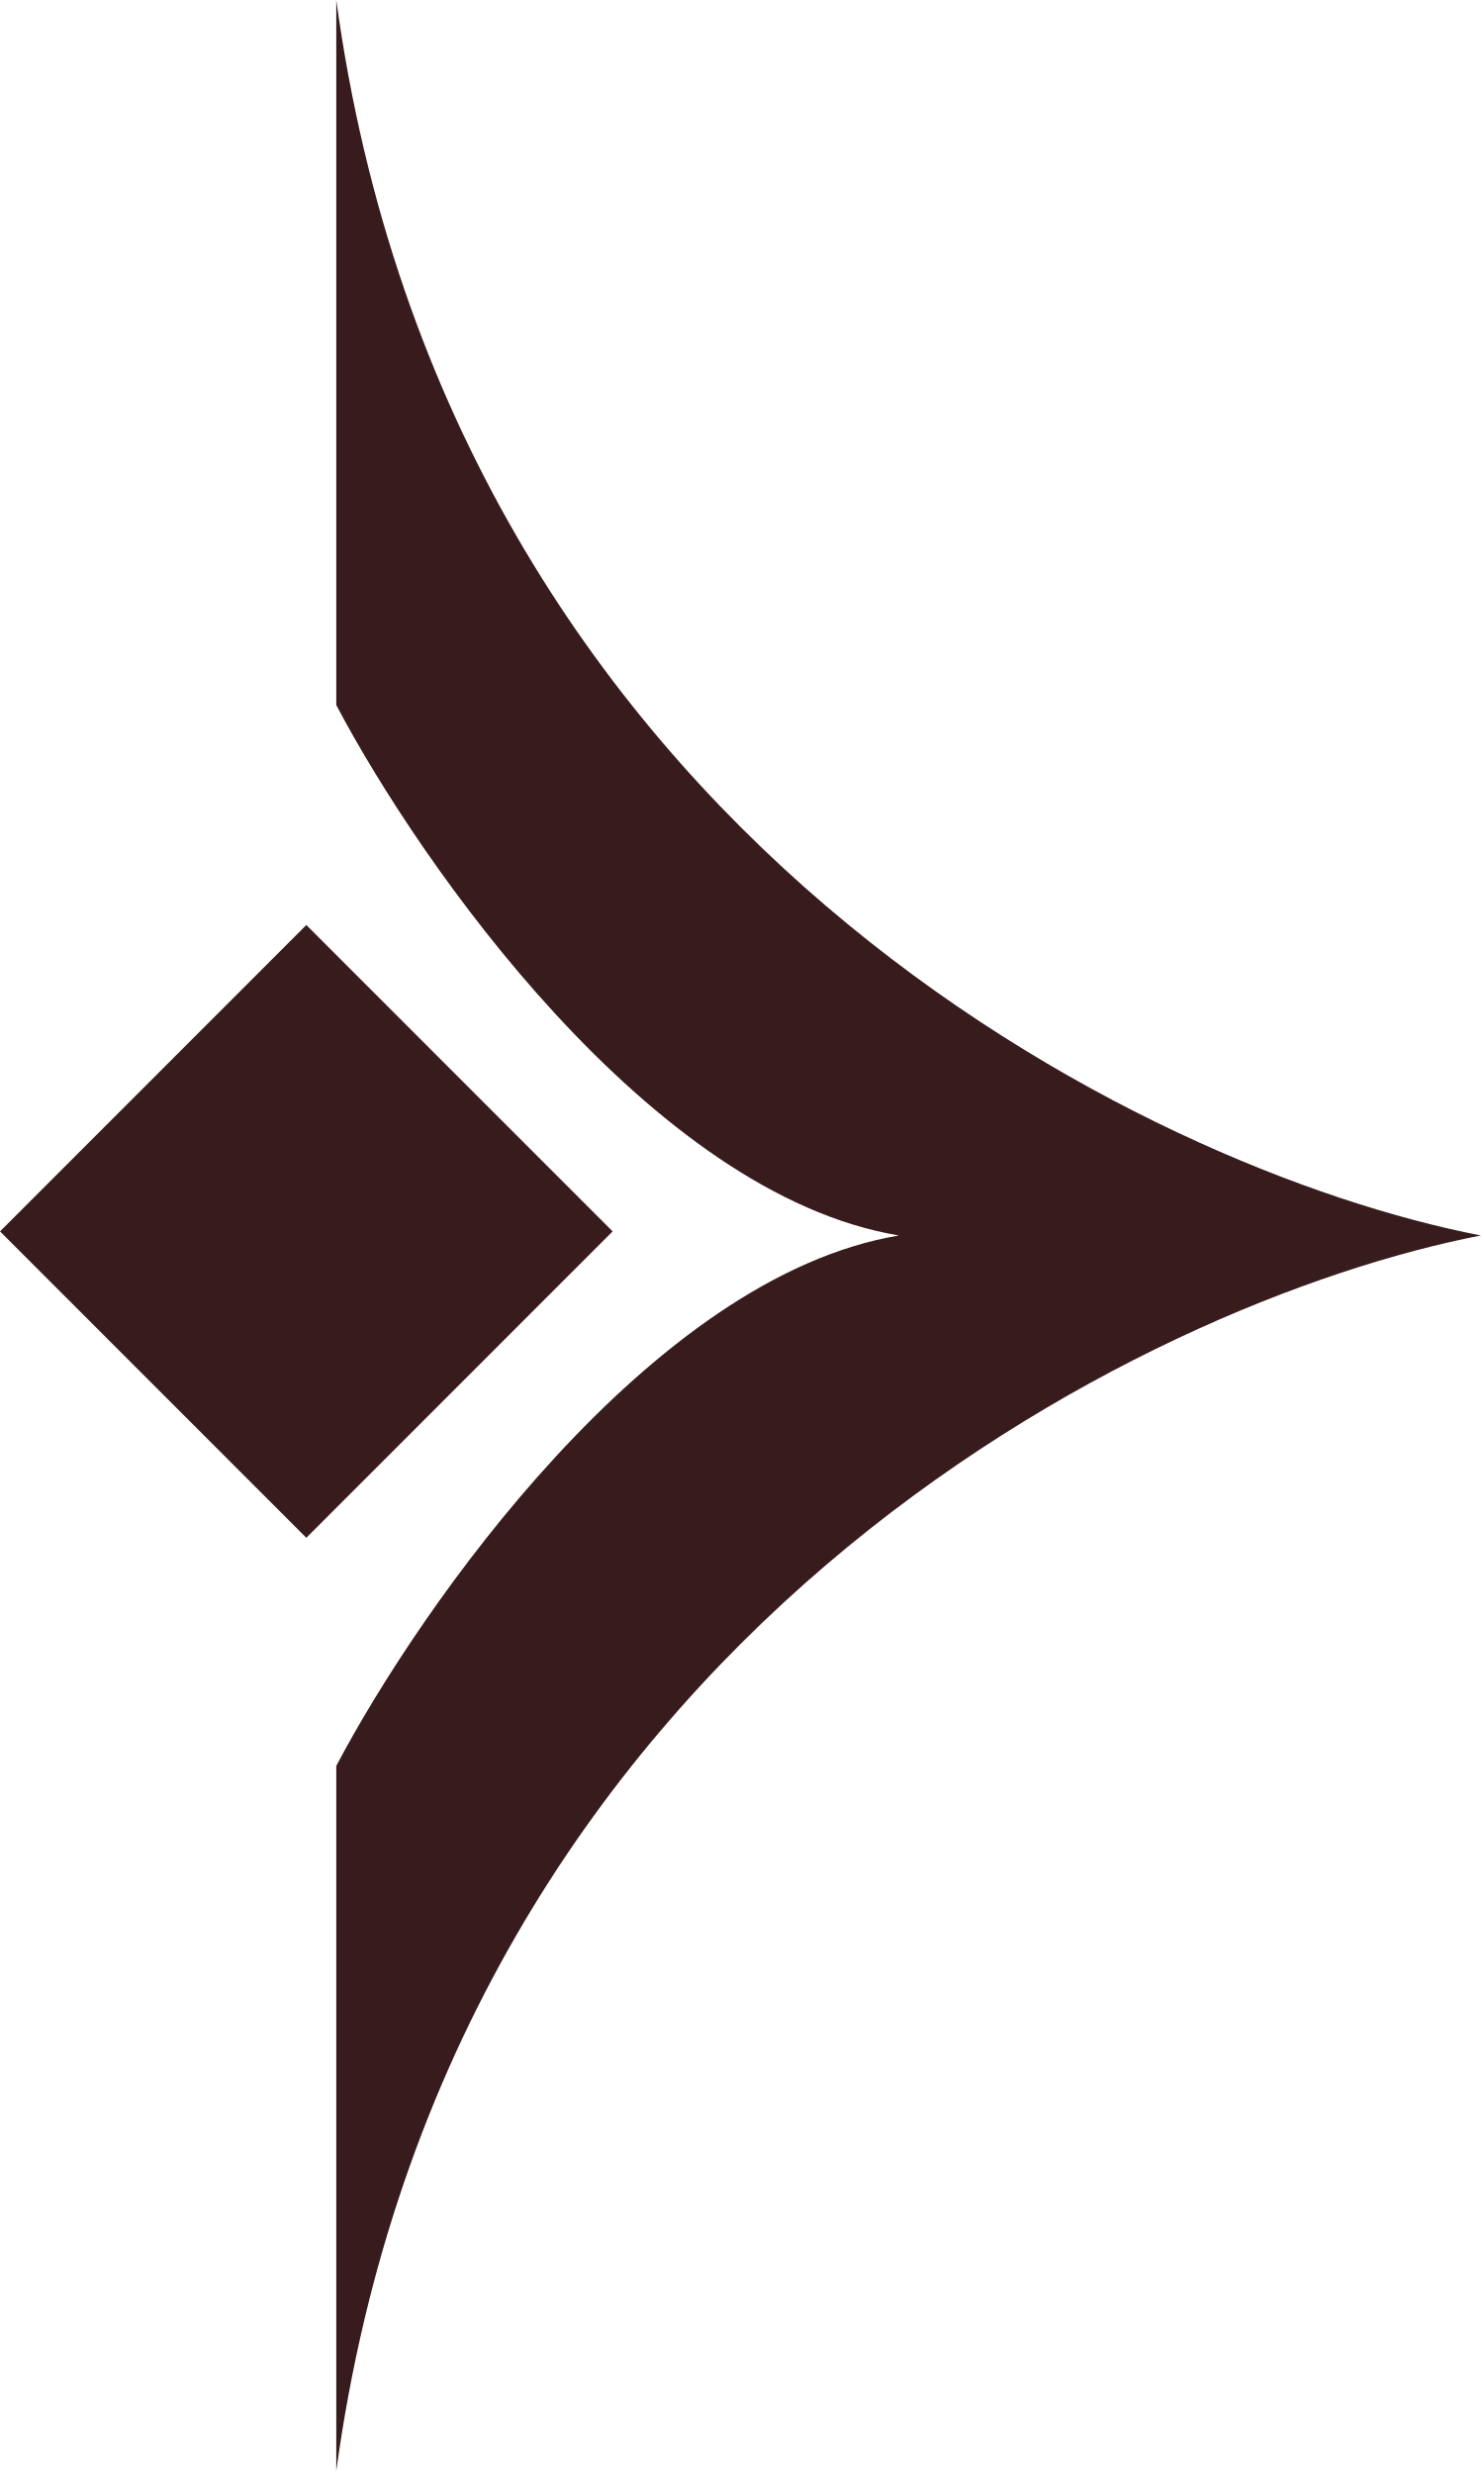
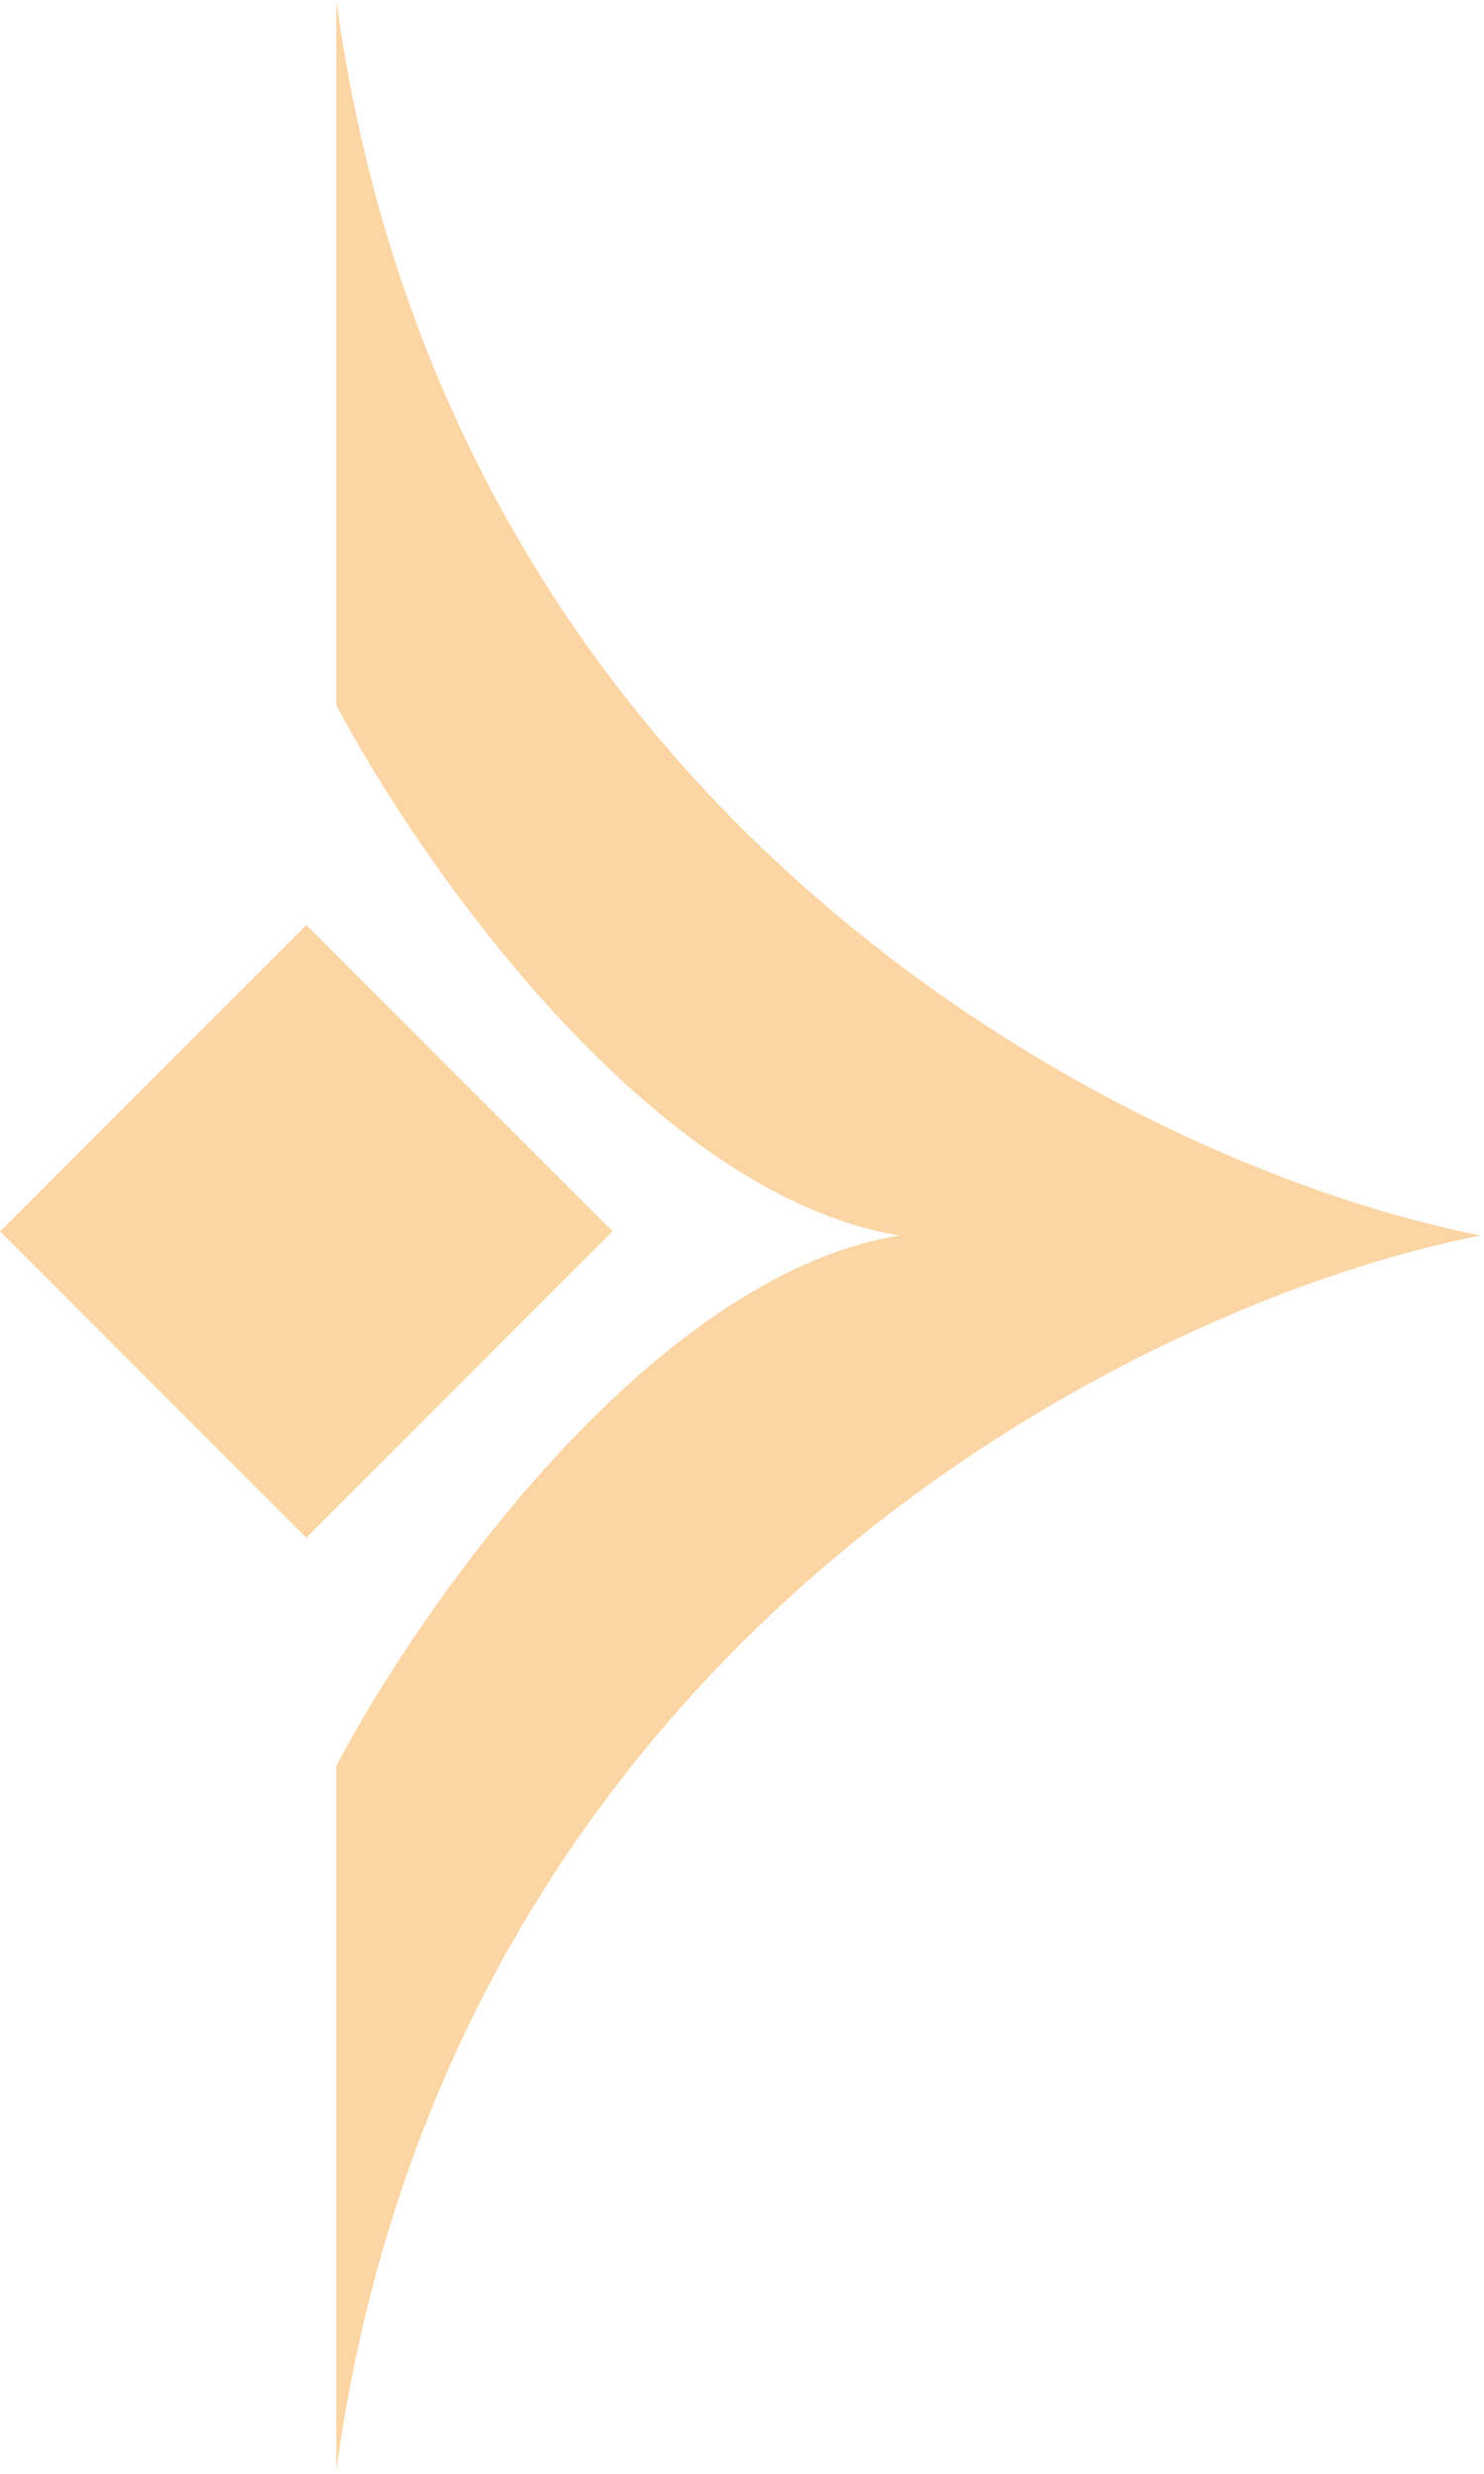
<svg xmlns="http://www.w3.org/2000/svg" width="54" height="90" viewBox="0 0 54 90" fill="none">
-   <path d="M12.236 0V25.649C15.295 31.454 23.673 43.439 32.709 44.945C23.673 46.451 15.295 58.436 12.236 64.241V89.89C16.378 59.581 41.729 47.298 53.887 44.945C41.729 42.592 16.378 30.308 12.236 0Z" fill="#381B1D" />
-   <rect y="44.796" width="15.763" height="15.763" transform="rotate(-45 0 44.7959)" fill="#381B1D" />
+   <path d="M12.236 0V25.649C15.295 31.454 23.673 43.439 32.709 44.945C23.673 46.451 15.295 58.436 12.236 64.241V89.89C16.378 59.581 41.729 47.298 53.887 44.945C41.729 42.592 16.378 30.308 12.236 0Z" fill="#FCD5A4" />
+   <rect y="44.796" width="15.763" height="15.763" transform="rotate(-45 0 44.7959)" fill="#FCD5A4" />
</svg>
